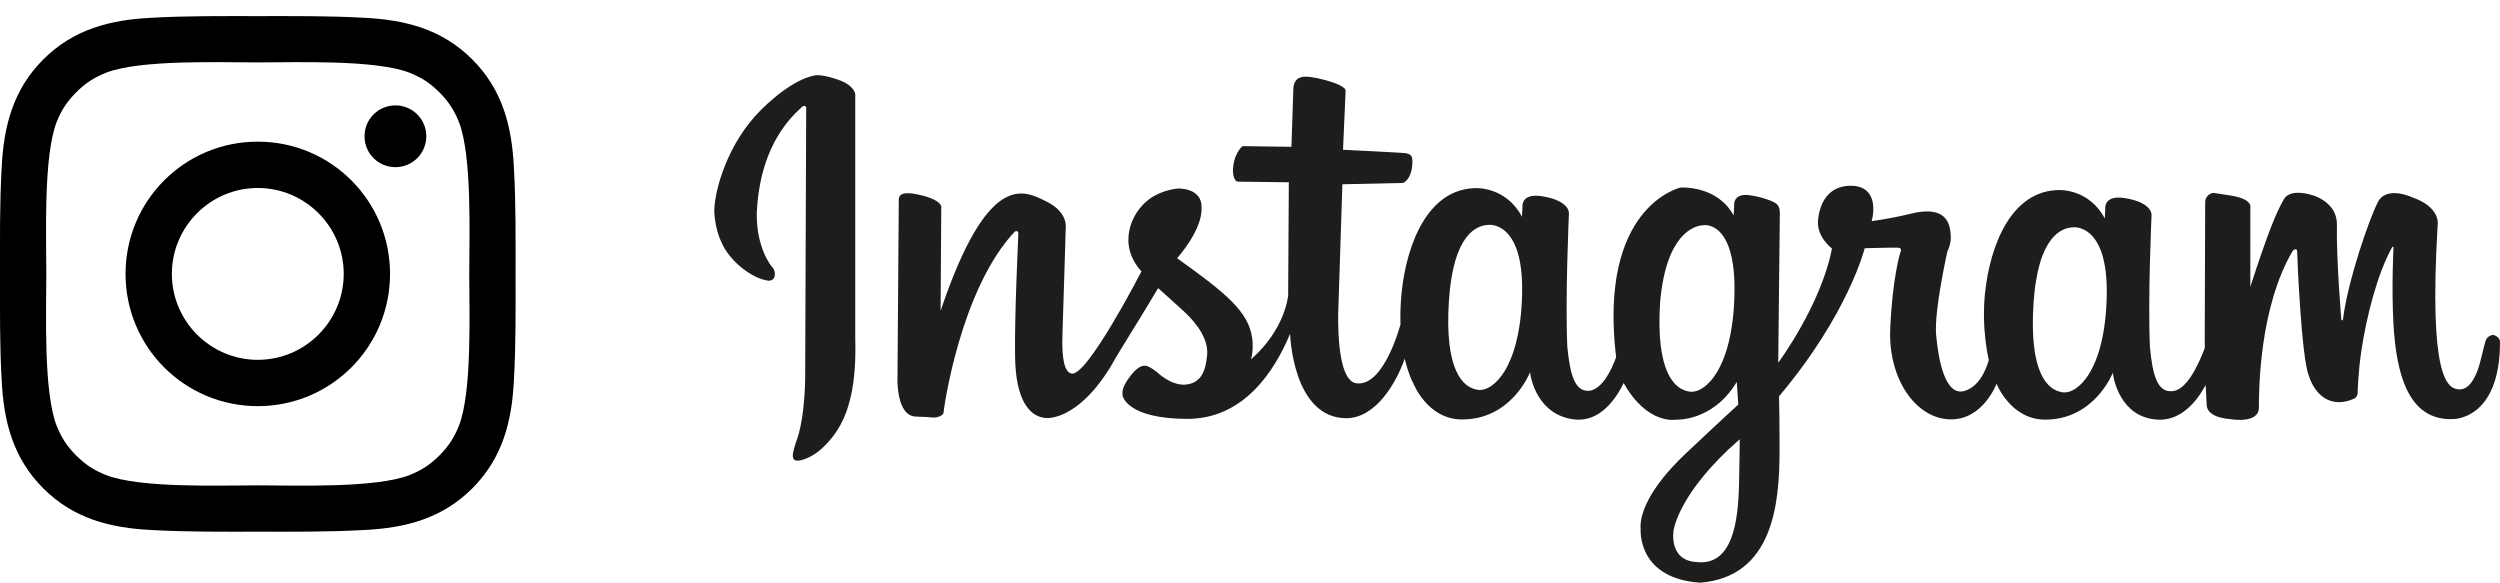
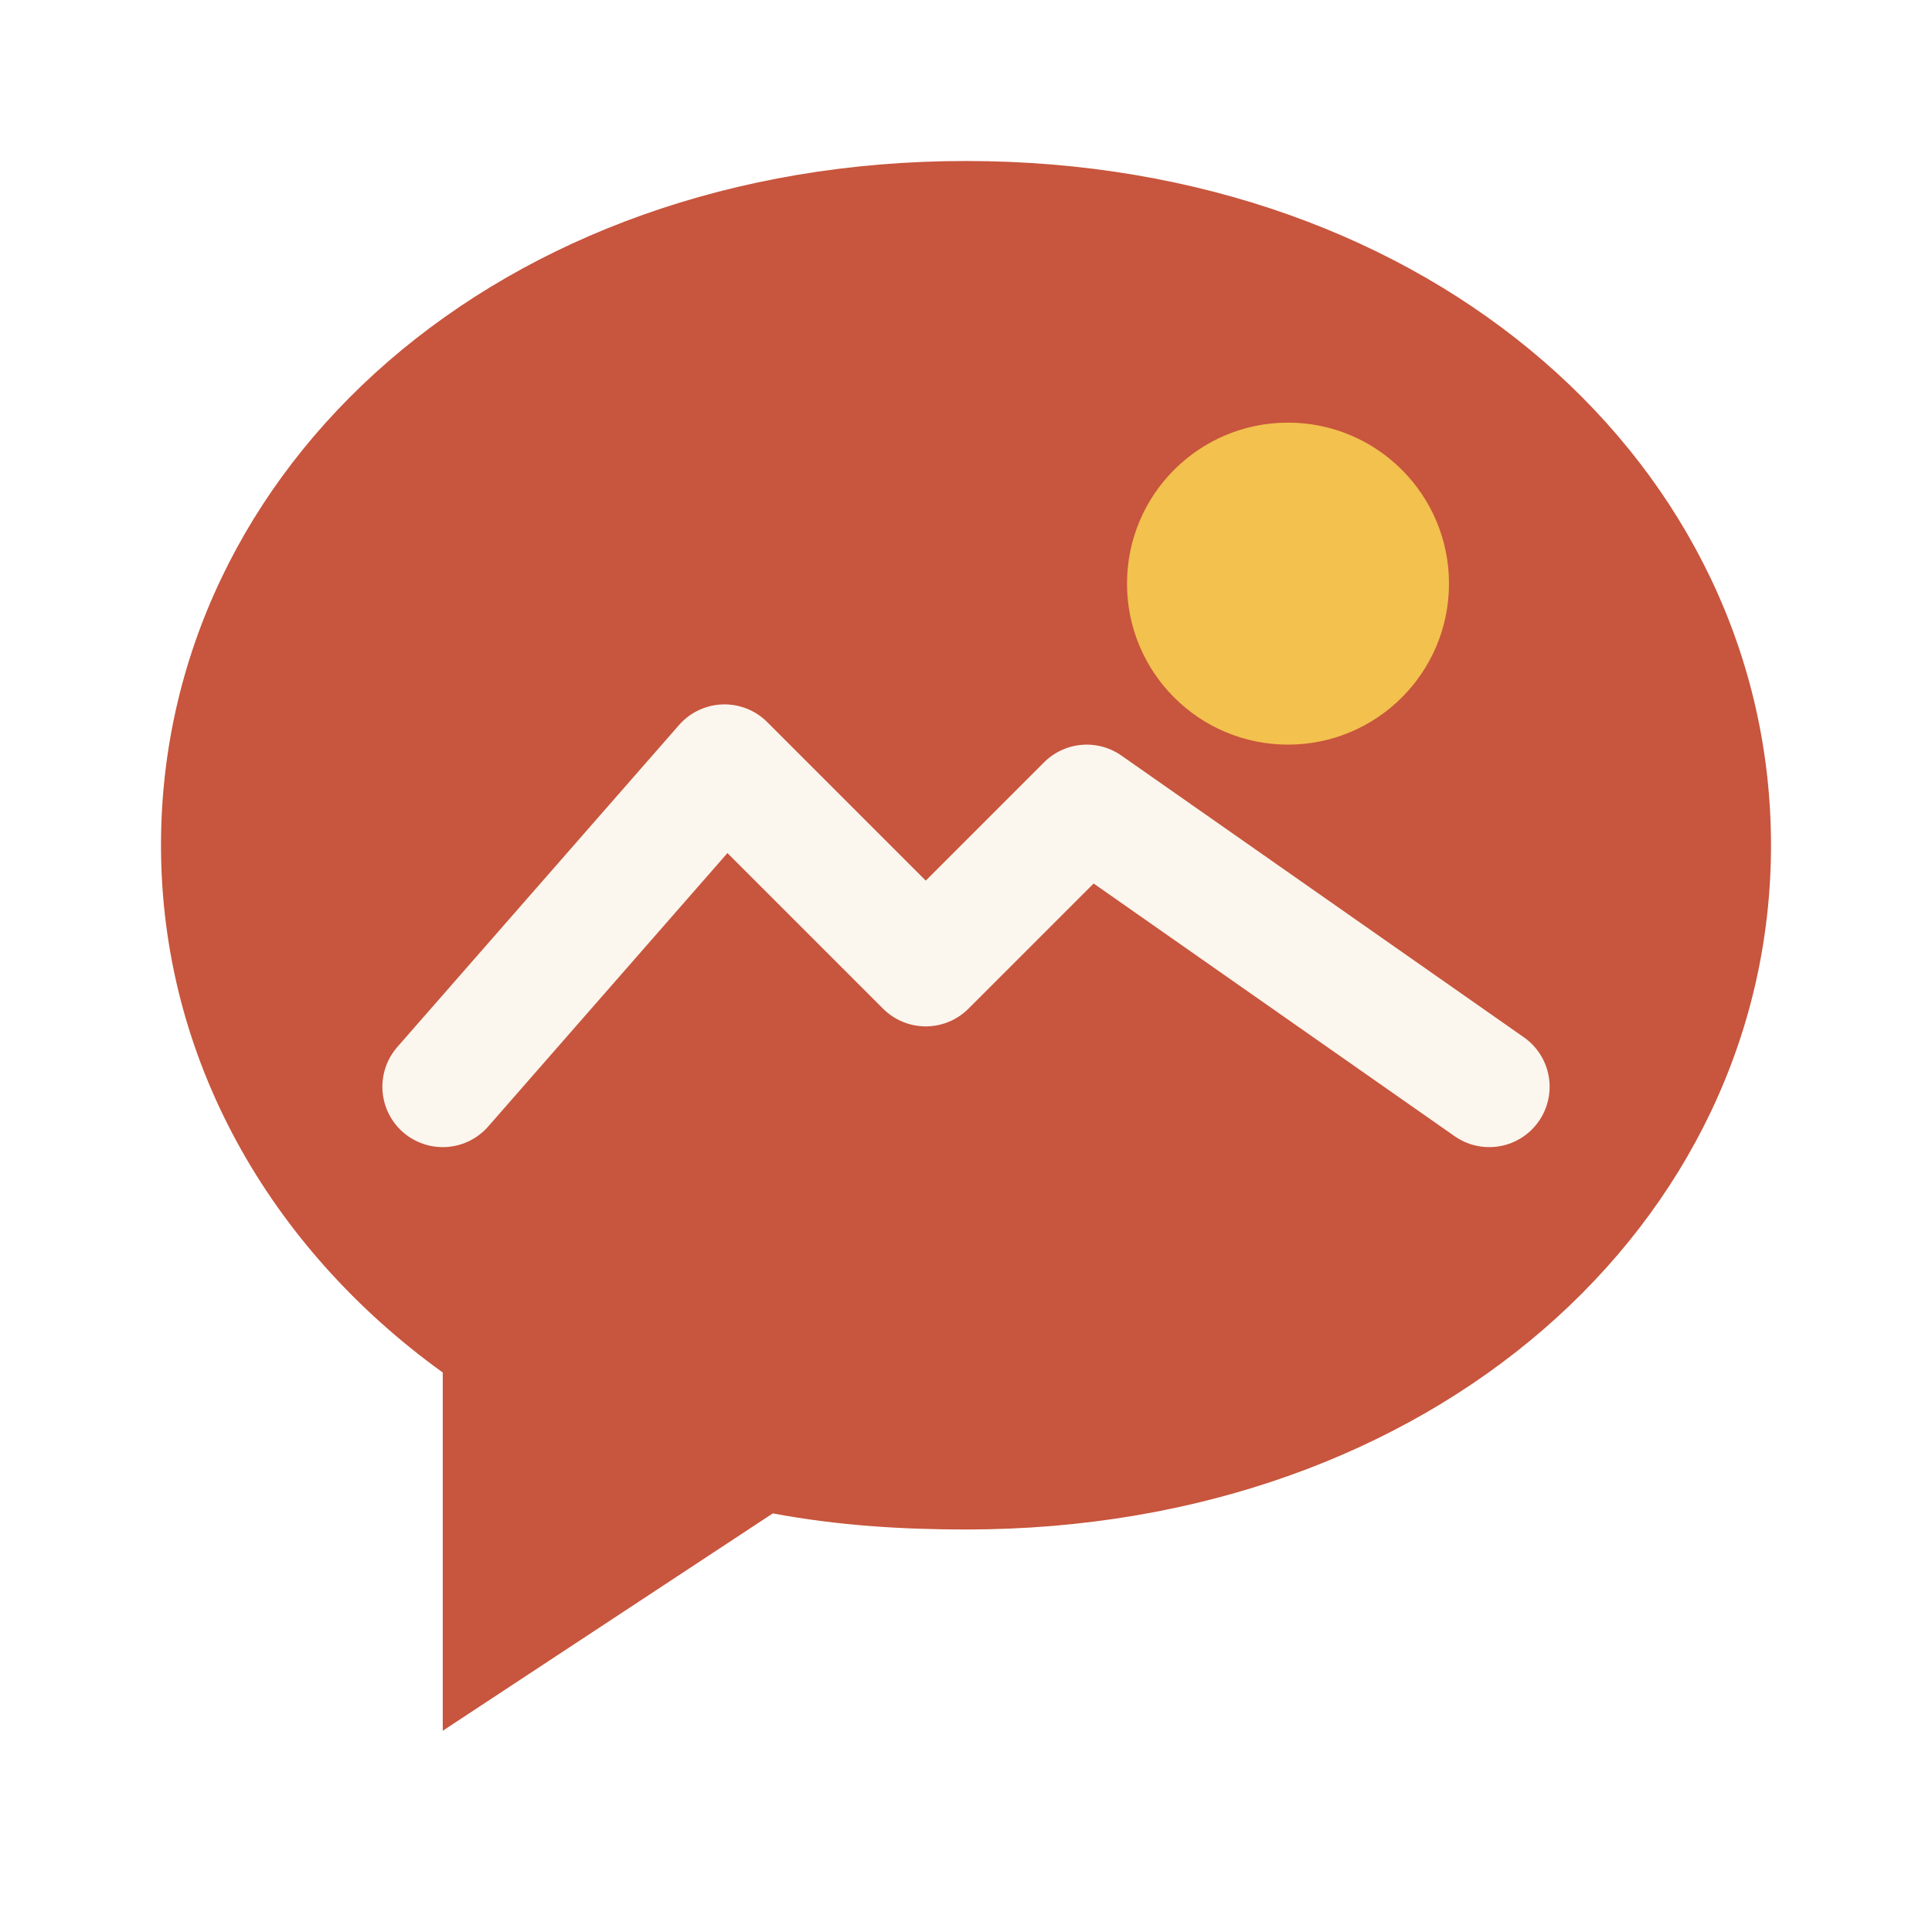
- <svg xmlns="http://www.w3.org/2000/svg" width="133px" height="31px" viewBox="0 0 133 31" version="1.1">
-   <g id="Web" stroke="none" stroke-width="1" fill="none" fill-rule="evenodd">
-     <g id="Home" transform="translate(-250, -21)">
-       <g id="logo" transform="translate(250, 20)">
-         <path d="M18.286,15.571 C18.286,13.054 16.232,11 13.714,11 C11.196,11 9.143,13.054 9.143,15.571 C9.143,18.089 11.196,20.143 13.714,20.143 C16.232,20.143 18.286,18.089 18.286,15.571 Z M20.75,15.571 C20.75,19.464 17.607,22.607 13.714,22.607 C9.821,22.607 6.679,19.464 6.679,15.571 C6.679,11.679 9.821,8.536 13.714,8.536 C17.607,8.536 20.75,11.679 20.75,15.571 Z M22.679,8.25 C22.679,9.161 21.946,9.893 21.036,9.893 C20.125,9.893 19.393,9.161 19.393,8.25 C19.393,7.339 20.125,6.607 21.036,6.607 C21.946,6.607 22.679,7.339 22.679,8.25 Z M13.714,4.321 C11.714,4.321 7.429,4.161 5.625,4.875 C5,5.125 4.536,5.429 4.054,5.911 C3.571,6.393 3.268,6.857 3.018,7.482 C2.304,9.286 2.464,13.571 2.464,15.571 C2.464,17.571 2.304,21.857 3.018,23.661 C3.268,24.286 3.571,24.75 4.054,25.232 C4.536,25.714 5,26.018 5.625,26.268 C7.429,26.982 11.714,26.821 13.714,26.821 C15.714,26.821 20,26.982 21.804,26.268 C22.429,26.018 22.893,25.714 23.375,25.232 C23.857,24.75 24.161,24.286 24.411,23.661 C25.125,21.857 24.964,17.571 24.964,15.571 C24.964,13.571 25.125,9.286 24.411,7.482 C24.161,6.857 23.857,6.393 23.375,5.911 C22.893,5.429 22.429,5.125 21.804,4.875 C20,4.161 15.714,4.321 13.714,4.321 Z M27.429,15.571 C27.429,17.464 27.446,19.339 27.339,21.232 C27.232,23.429 26.732,25.375 25.125,26.982 C23.518,28.589 21.571,29.089 19.375,29.196 C17.482,29.304 15.607,29.286 13.714,29.286 C11.821,29.286 9.946,29.304 8.054,29.196 C5.857,29.089 3.911,28.589 2.304,26.982 C0.696,25.375 0.196,23.429 0.089,21.232 C-0.018,19.339 0,17.464 0,15.571 C0,13.679 -0.018,11.804 0.089,9.911 C0.196,7.714 0.696,5.768 2.304,4.161 C3.911,2.554 5.857,2.054 8.054,1.946 C9.946,1.839 11.821,1.857 13.714,1.857 C15.607,1.857 17.482,1.839 19.375,1.946 C21.571,2.054 23.518,2.554 25.125,4.161 C26.732,5.768 27.232,7.714 27.339,9.911 C27.446,11.804 27.429,13.679 27.429,15.571 Z" id="" fill="#000000" fill-rule="nonzero" />
-         <path d="M110.292,13.093 C109.733,13.115 108.42,13.482 108.183,17.148 C107.946,20.814 108.914,21.763 109.733,21.871 C110.55,21.979 111.992,20.663 112.078,16.759 C112.165,12.856 110.292,13.093 110.292,13.093 M92.555,24.368 C89.321,27.174 89.041,29.18 89.041,29.18 C89.041,29.18 88.721,30.824 90.279,30.904 C92.151,31.094 92.465,28.812 92.515,26.814 C92.54,25.87 92.555,24.368 92.555,24.368 M90.639,12.98 C90.071,13.001 88.642,13.501 88.319,17.05 C88.079,20.764 89.062,21.726 89.892,21.835 C90.722,21.944 92.186,20.612 92.273,16.657 C92.361,12.702 90.639,12.98 90.639,12.98 M79.19,12.963 C78.631,12.985 77.317,13.351 77.081,17.018 C76.845,20.684 77.813,21.633 78.631,21.741 C79.449,21.848 80.89,20.533 80.976,16.63 C81.063,12.726 79.19,12.963 79.19,12.963 M133,19.199 C133,23.363 130.487,23.296 130.487,23.296 C128.096,23.382 127.485,20.845 127.334,18.266 C127.221,16.326 127.334,14.168 127.334,14.168 C127.334,14.168 127.317,14.068 127.252,14.168 C126.452,15.625 125.909,17.837 125.642,19.548 C125.449,20.79 125.429,21.83 125.429,21.83 C125.429,21.83 125.462,22.064 125.264,22.197 C123.967,22.796 123.129,21.947 122.834,20.997 C122.44,20.098 122.21,14.684 122.21,14.401 C122.21,14.118 121.98,14.335 121.98,14.335 C120.19,17.35 120.173,21.781 120.173,22.68 C120.173,23.579 118.646,23.296 118.646,23.296 C117.348,23.196 117.398,22.563 117.398,22.563 L117.339,21.488 C116.888,22.323 116.05,23.407 114.761,23.324 C112.811,23.197 112.432,21.169 112.404,20.827 C112.404,20.827 111.433,23.352 108.76,23.324 C106.946,23.295 106.217,21.412 106.217,21.412 C106.217,21.412 105.488,23.381 103.703,23.31 C101.917,23.238 100.445,21.169 100.56,18.487 C100.674,15.804 101.088,14.463 101.088,14.463 C101.088,14.463 101.231,14.191 100.988,14.177 C100.746,14.163 99.203,14.206 99.203,14.206 C99.203,14.206 98.331,17.716 94.645,22.082 C94.645,22.082 94.675,23.447 94.673,24.965 C94.672,27.835 94.316,31.686 90.445,32 C87.095,31.772 87.284,29.18 87.284,29.18 C87.204,28.418 87.683,27.014 89.68,25.129 C91.677,23.245 92.476,22.523 92.476,22.523 L92.396,21.32 C91.118,23.445 89.161,23.325 89.161,23.325 C89.161,23.325 87.65,23.634 86.379,21.376 C86.005,22.149 85.156,23.468 83.768,23.315 C81.816,23.099 81.428,21.144 81.4,20.799 C81.4,20.799 80.424,23.344 77.741,23.315 C75.919,23.286 75.187,21.389 75.187,21.389 C74.976,21.004 74.813,20.421 74.728,20.077 C74.706,20.147 74.681,20.224 74.647,20.313 C74.234,21.375 73.21,23.226 71.64,23.25 C68.756,23.25 68.634,18.757 68.634,18.757 C67.8,20.75 66.166,23.302 63.125,23.285 C60.084,23.267 59.719,22.166 59.719,22.009 C59.719,21.851 59.667,21.676 60.015,21.169 C60.362,20.662 60.658,20.453 60.901,20.453 C61.144,20.453 61.579,20.82 61.579,20.82 C61.579,20.82 62.239,21.466 62.986,21.466 C63.942,21.432 64.15,20.662 64.22,19.876 C64.29,19.089 63.733,18.25 62.969,17.551 C62.204,16.852 61.613,16.328 61.613,16.328 C60.519,18.181 59.684,19.439 59.076,20.523 C57.599,22.935 56.133,23.308 55.566,23.232 C54.784,23.128 54.036,22.323 54.002,19.981 C53.967,17.639 54.176,13.635 54.176,13.426 C54.176,13.216 53.985,13.321 53.985,13.321 C51.065,16.432 50.196,22.83 50.196,22.952 C50.196,23.075 49.936,23.214 49.675,23.214 C49.414,23.214 49.762,23.197 48.719,23.162 C47.677,23.128 47.746,21.135 47.746,21.135 L47.815,11.607 C47.833,11.293 48.129,11.153 49.119,11.415 C50.11,11.677 50.075,12.009 50.075,12.009 L50.04,17.533 C52.594,9.964 54.523,11.153 55.688,11.73 C56.852,12.307 56.696,13.146 56.696,13.146 C56.696,13.146 56.574,17.306 56.522,18.775 C56.47,20.243 56.678,20.82 57.008,20.873 C57.825,21.065 60.727,15.436 60.727,15.436 C59.441,14.037 60.143,12.33 61.144,11.59 C61.824,11.087 62.656,11.031 62.656,11.031 C62.656,11.031 63.959,10.96 63.925,12.062 C63.959,13.268 62.621,14.737 62.621,14.737 C65.211,16.59 66.427,17.568 66.618,19.001 C66.704,19.689 66.549,20.121 66.549,20.121 C68.391,18.512 68.53,16.712 68.53,16.712 L68.565,10.698 L65.837,10.664 C65.837,10.664 65.628,10.646 65.593,10.139 C65.593,9.178 66.097,8.775 66.097,8.775 L68.704,8.81 C68.704,8.81 68.791,6.101 68.808,5.664 C68.895,5.035 69.294,4.947 70.441,5.244 C71.588,5.541 71.588,5.803 71.588,5.803 L71.449,8.968 C71.449,8.968 74.317,9.107 74.699,9.142 C75.081,9.178 75.203,9.282 75.116,9.929 C75.029,10.576 74.647,10.733 74.647,10.733 L71.415,10.803 L71.189,17.778 C71.189,18.862 71.24,21.414 72.248,21.397 C73.656,21.466 74.491,18.303 74.491,18.303 L74.506,18.277 C74.49,17.784 74.5,17.193 74.57,16.529 C74.837,13.987 75.966,11.008 78.558,11.008 C78.558,11.008 80.137,10.95 80.969,12.532 L80.998,11.957 C80.998,11.957 80.94,11.267 82.031,11.439 C83.122,11.612 83.494,12.043 83.466,12.388 C83.466,12.388 83.265,16.816 83.38,19.433 C83.526,20.953 83.786,21.852 84.556,21.791 C85.22,21.694 85.692,20.782 85.977,20.006 C85.013,11.954 89.402,10.978 89.402,10.978 C89.402,10.978 91.344,10.835 92.23,12.462 L92.258,11.919 C92.258,11.919 92.173,11.206 93.202,11.406 C93.202,11.406 93.63,11.463 94.088,11.634 C94.545,11.805 94.687,11.919 94.687,12.348 C94.687,12.775 94.602,20.299 94.602,20.299 C94.602,20.299 96.888,17.217 97.459,14.22 C97.459,14.22 96.659,13.621 96.717,12.765 C96.774,11.908 97.202,10.881 98.46,10.881 C99.717,10.881 99.774,11.994 99.574,12.765 C99.574,12.765 100.631,12.622 101.545,12.393 C102.46,12.165 103.689,12.023 103.774,13.45 C103.831,13.963 103.603,14.363 103.603,14.363 C103.603,14.363 102.888,17.531 103.002,18.815 C103.117,20.099 103.46,22.04 104.46,21.811 C105.46,21.583 105.803,20.156 105.803,20.156 C105.803,20.156 105.401,18.505 105.603,16.589 C105.869,14.066 106.993,11.11 109.574,11.11 C109.574,11.11 111.146,11.052 111.975,12.622 L112.003,12.051 C112.003,12.051 111.946,11.366 113.033,11.538 C114.118,11.709 114.49,12.137 114.461,12.479 C114.461,12.479 114.261,16.874 114.376,19.472 C114.521,20.98 114.779,21.872 115.547,21.811 C116.286,21.789 116.91,20.534 117.296,19.511 L117.291,19.132 L117.316,11.711 C117.377,11.286 117.759,11.261 117.759,11.261 L118.646,11.399 C119.89,11.586 119.717,12.061 119.717,12.061 L119.717,16.258 C120.641,13.41 121.085,12.323 121.504,11.598 C121.86,10.981 123.031,11.386 123.031,11.386 C123.031,11.386 124.3,11.724 124.324,12.898 C124.287,14.834 124.558,17.989 124.558,17.989 C124.563,18.039 124.606,18.055 124.63,18.033 C124.649,18.015 124.651,17.964 124.651,17.964 C124.903,15.934 126.053,12.602 126.513,11.736 C126.972,10.87 128.303,11.486 128.303,11.486 C129.896,12.036 129.682,12.985 129.682,12.985 C129.206,21.131 130.208,21.664 130.799,21.714 C131.39,21.764 131.702,20.997 131.834,20.631 C131.965,20.265 132.129,19.465 132.228,19.148 C132.326,18.832 132.639,18.815 132.639,18.815 C132.639,18.815 133,18.899 133,19.199 M40.506,6.826 C42.302,5.056 43.414,5.004 43.414,5.004 C43.414,5.004 43.765,4.95 44.615,5.25 C45.464,5.549 45.499,6.007 45.499,6.007 L45.499,18.956 C45.609,22.581 44.711,23.974 43.633,24.942 C43.021,25.442 42.529,25.506 42.468,25.506 C42.319,25.506 42.206,25.488 42.179,25.286 C42.153,25.083 42.337,24.555 42.337,24.555 C42.88,23.173 42.836,20.779 42.836,20.779 L42.889,6.826 C42.889,6.826 42.933,6.57 42.714,6.65 C40.593,8.481 40.331,11.06 40.26,12.31 C40.225,14.185 41.036,15.153 41.036,15.153 C41.036,15.153 41.246,15.338 41.22,15.602 C41.22,15.959 40.891,15.933 40.891,15.933 C40.094,15.858 38.824,14.951 38.368,13.859 C37.991,13.053 38,12.182 38,12.182 C38.026,11.086 38.71,8.595 40.506,6.826" id="Instagram-Logo" fill="#1D1D1B" />
-       </g>
-     </g>
-   </g>
+ <svg xmlns="http://www.w3.org/2000/svg" viewBox="0 0 48 48" width="48" height="48" role="img" aria-label="alô, uai">
+   <path d="M24 4C12.4 4 4 11.6 4 21c0 5.3 2.7 10 7 13.1V43l8.2-5.4c1.6.3 3.2.4 4.8.4 11.6 0 20-7.6 20-17S35.6 4 24 4z" fill="#C8553D" />
+   <circle cx="32" cy="14.5" r="4" fill="#F2C14E" />
+   <path d="M11 27l7-8 5 5 4-4 10 7" fill="none" stroke="#FBF6EE" stroke-width="3" stroke-linecap="round" stroke-linejoin="round" />
</svg>
